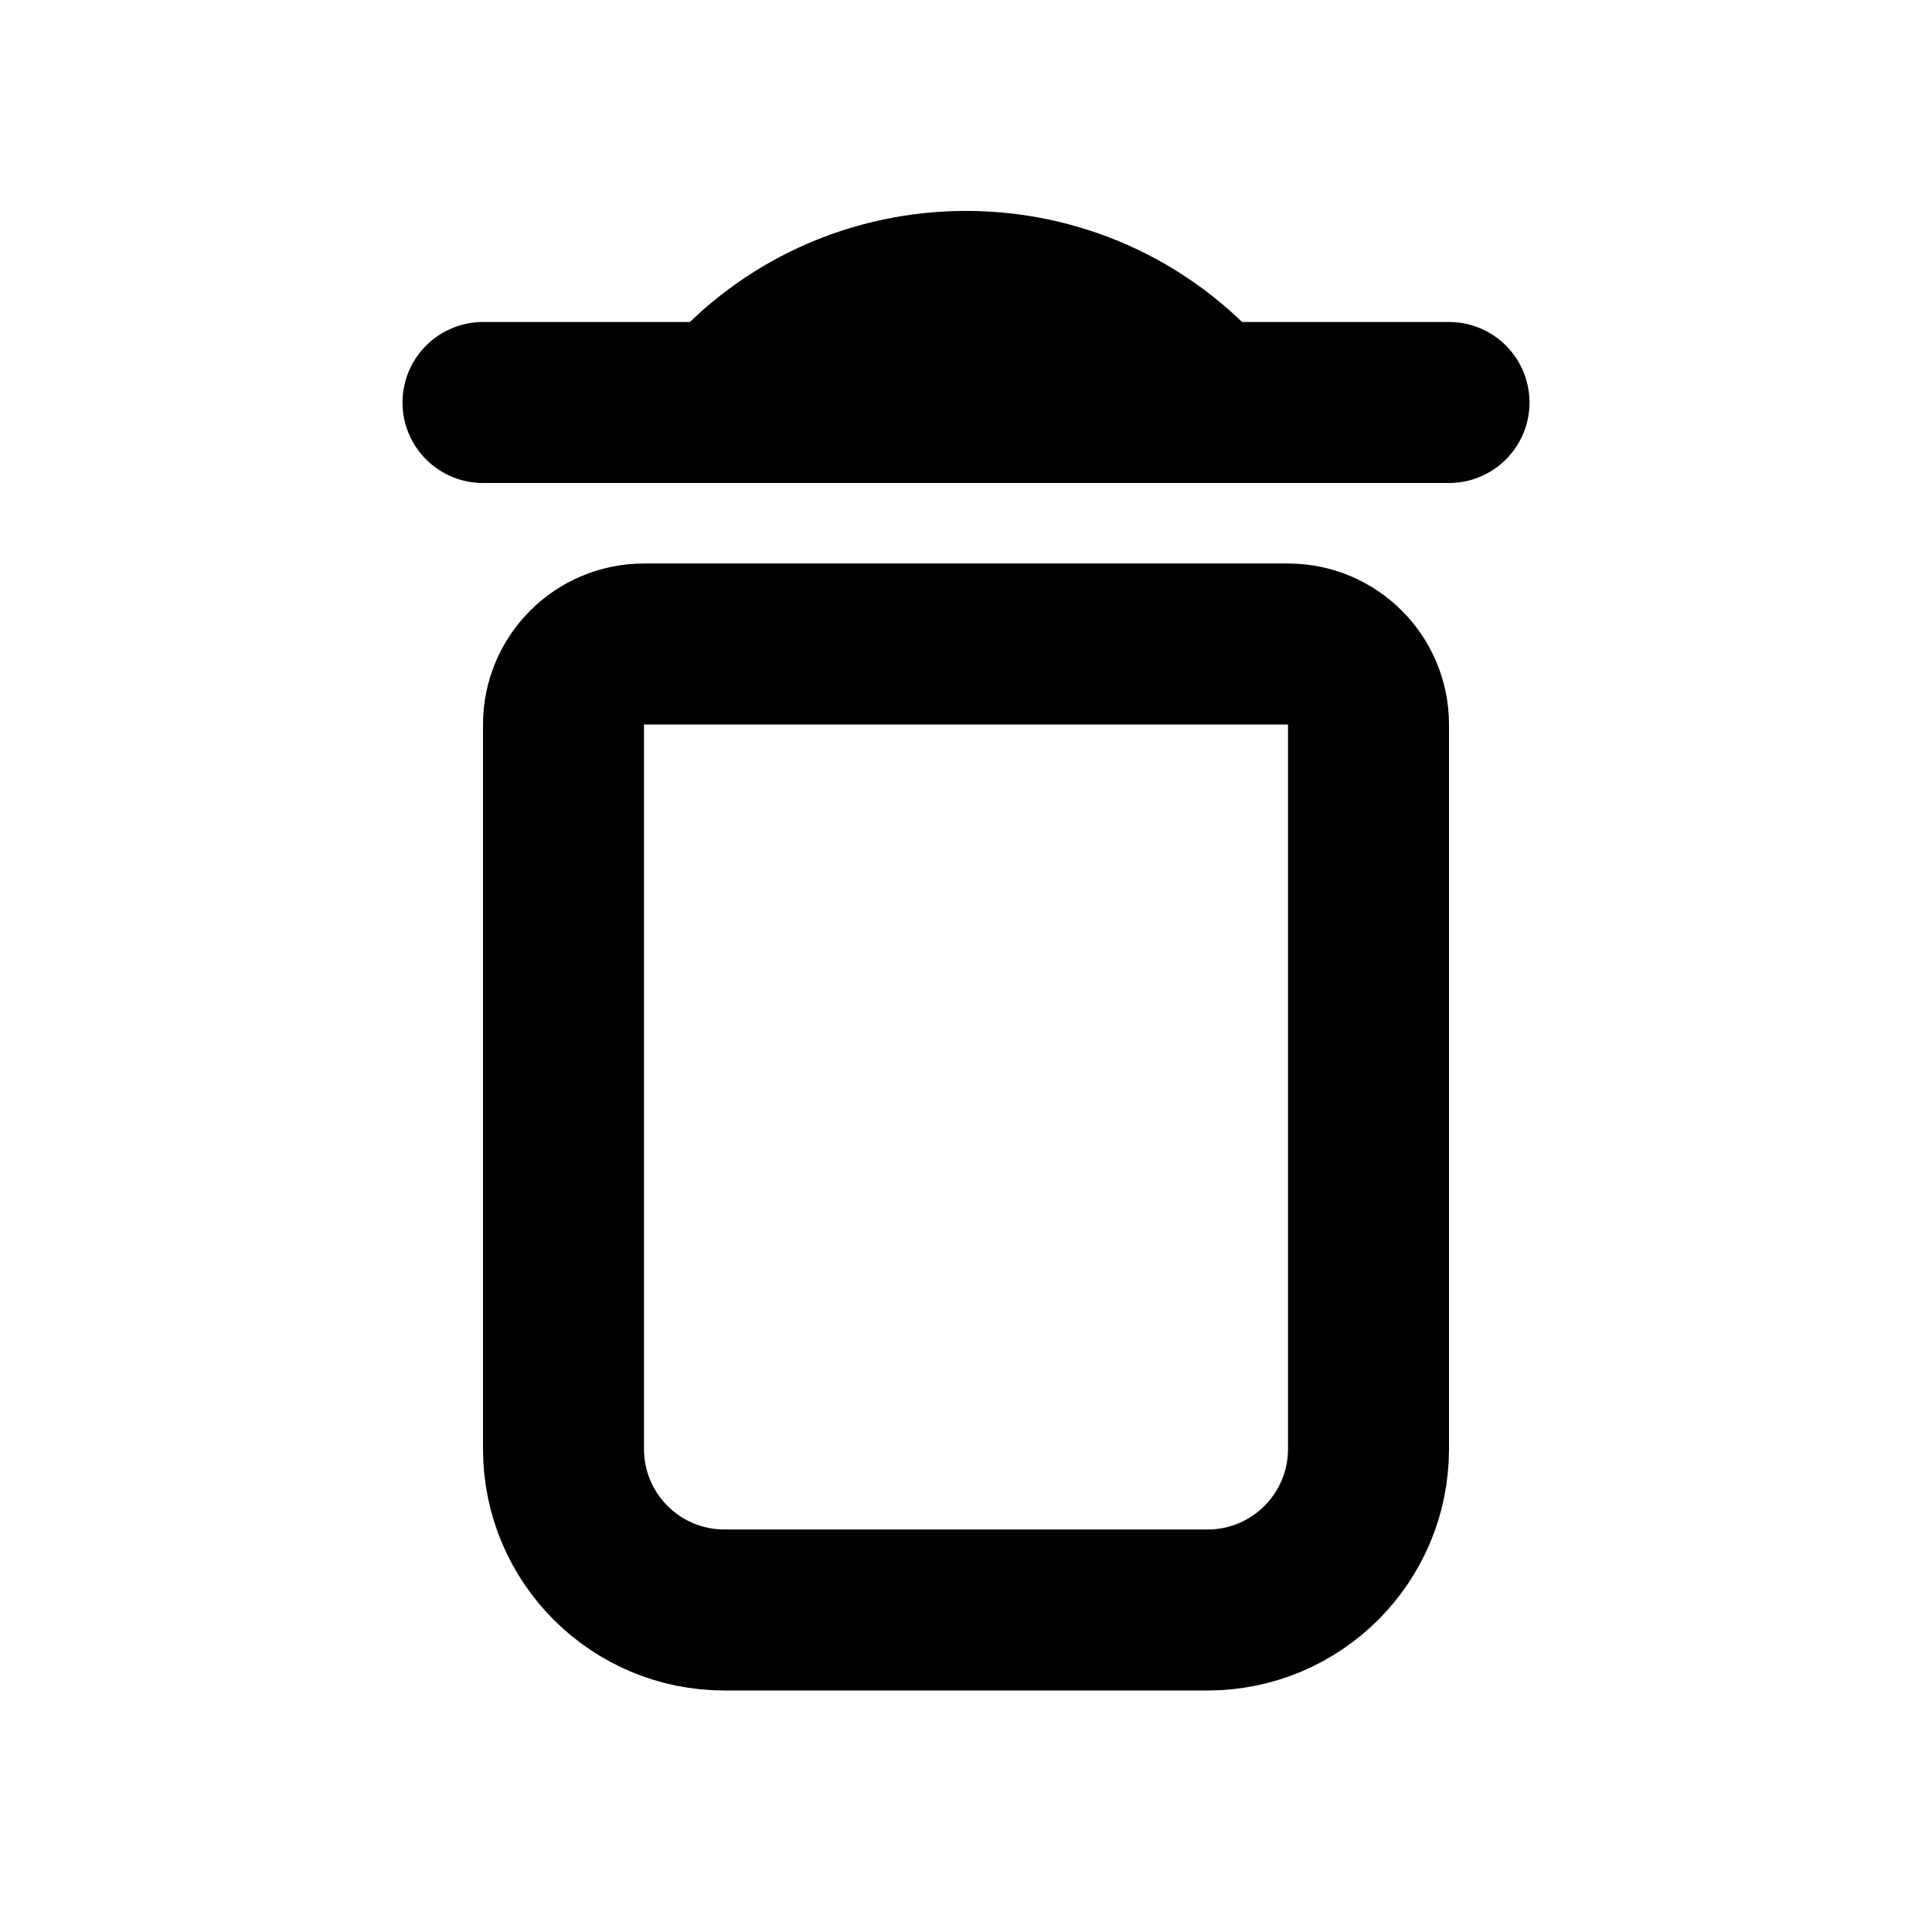
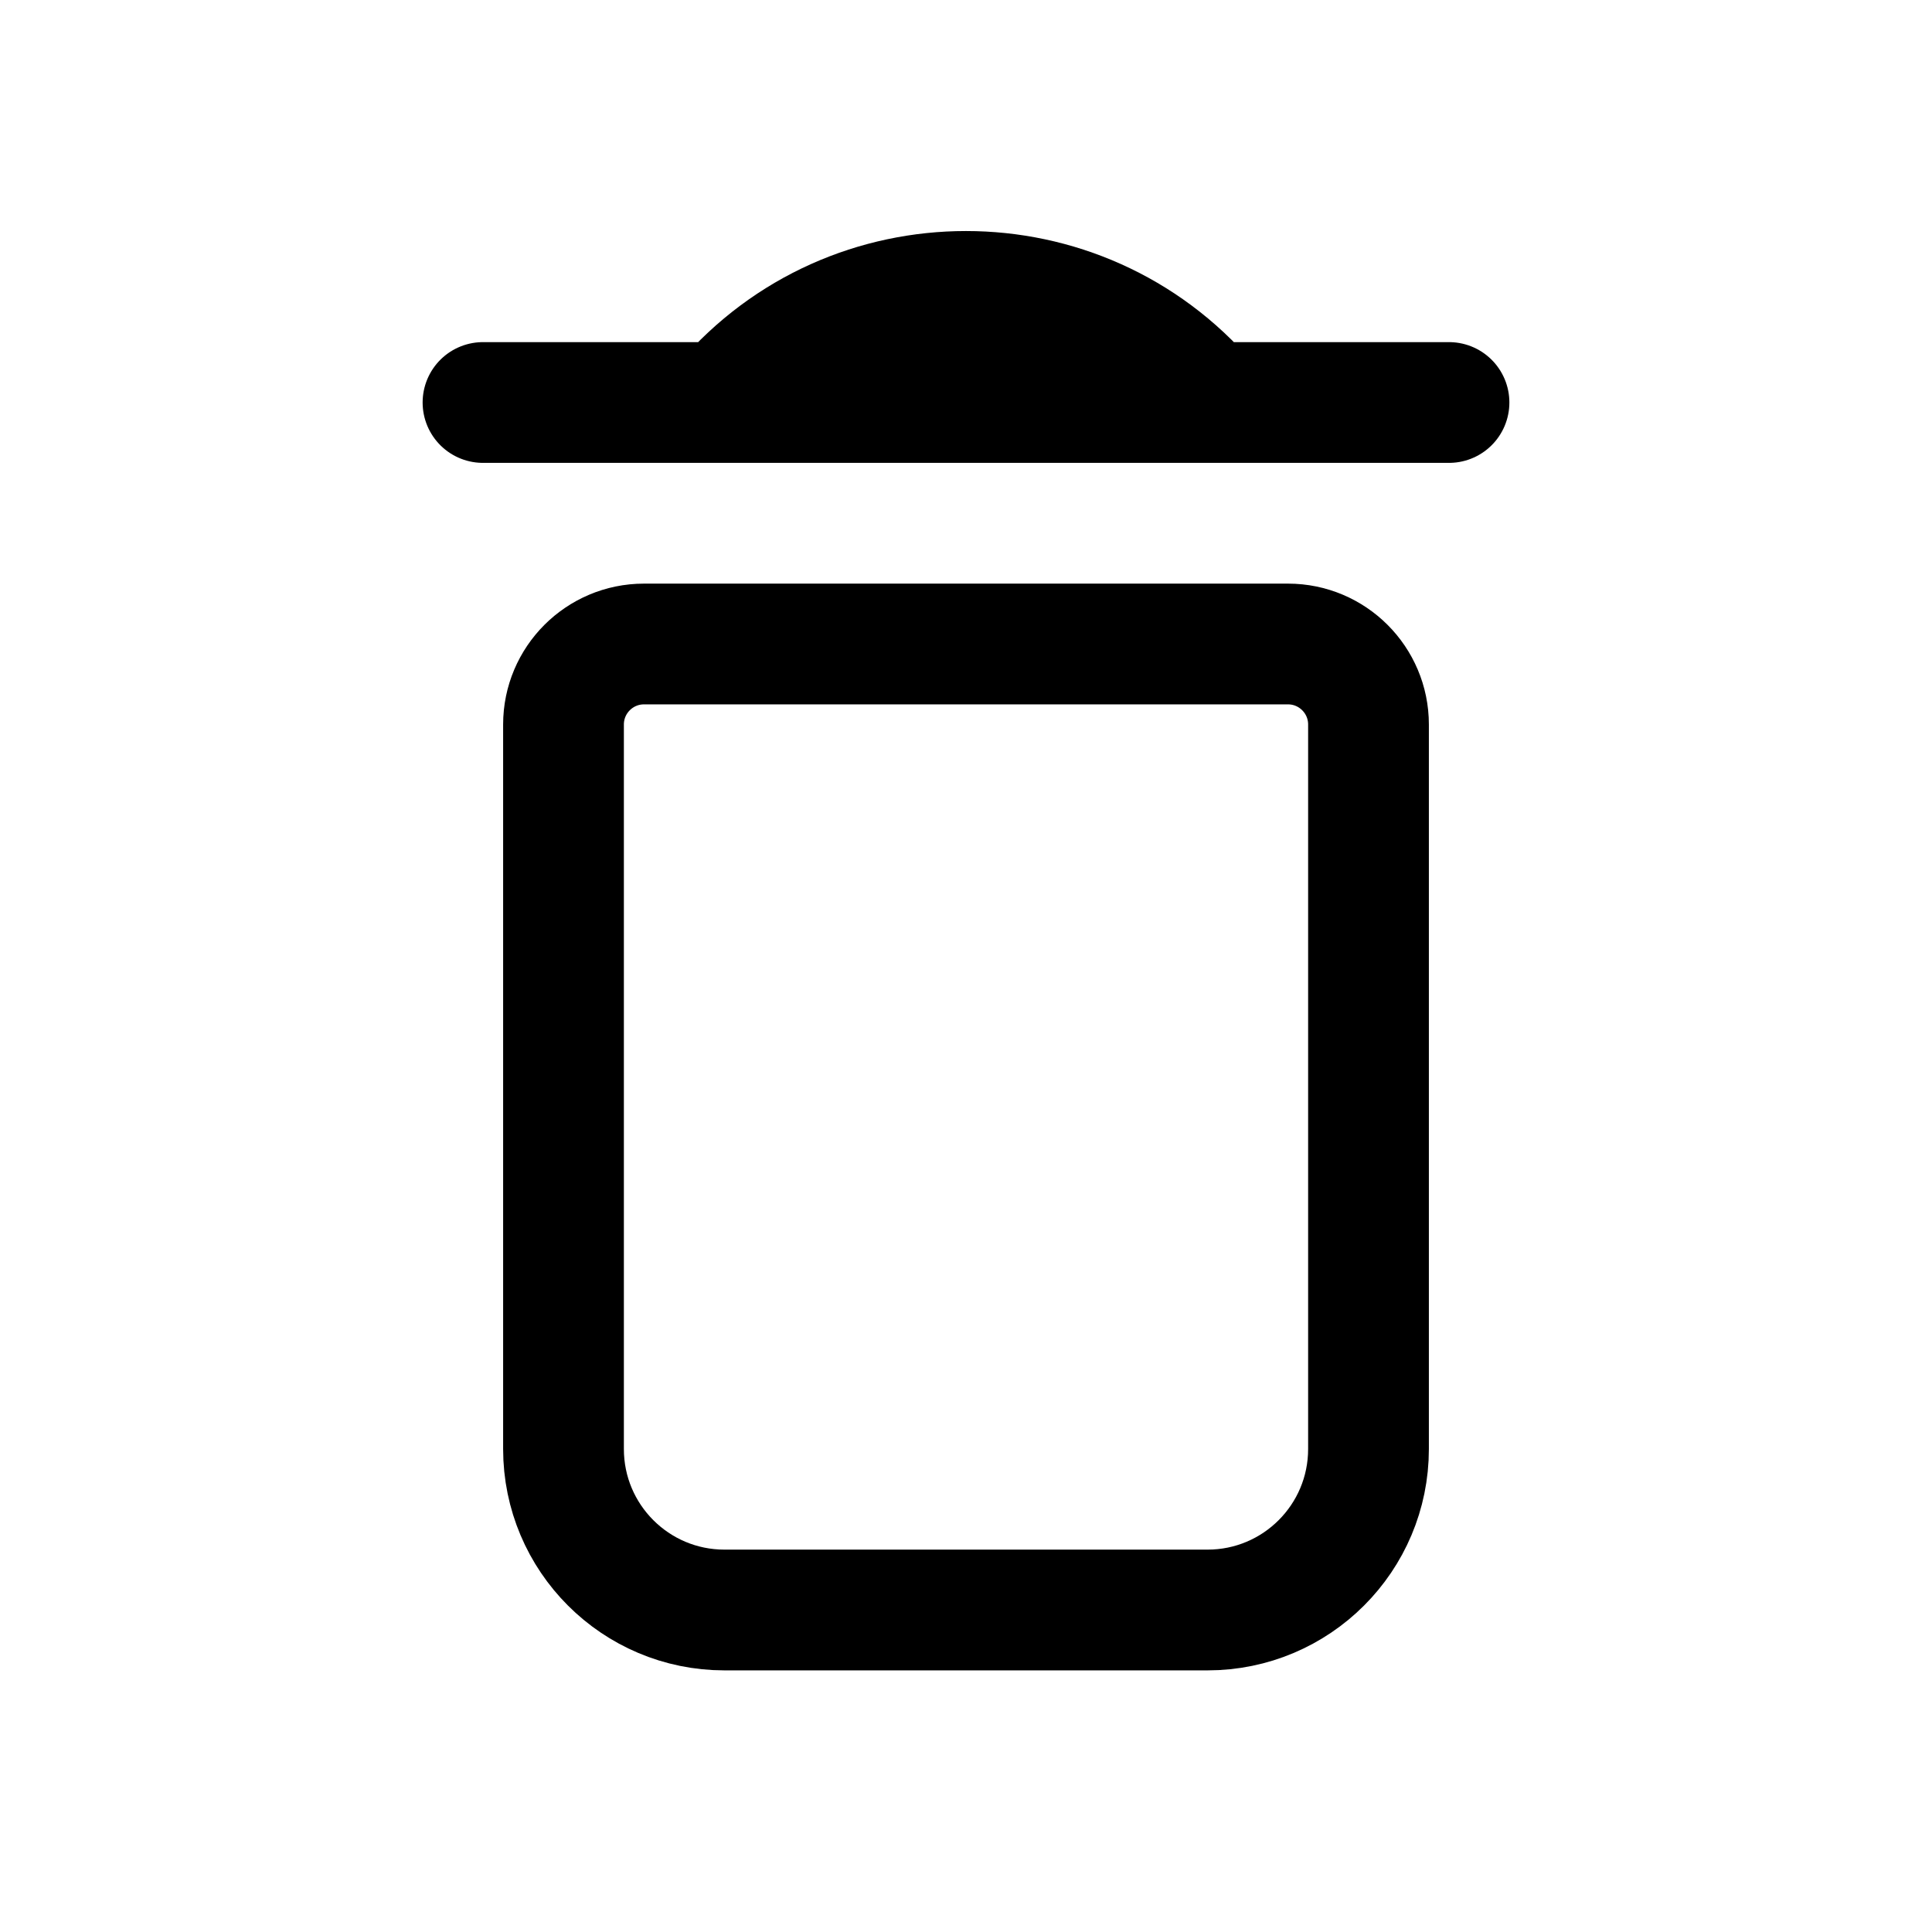
<svg xmlns="http://www.w3.org/2000/svg" viewBox="0 0 24 24" fill="none">
  <g id="SVGRepo_bgCarrier" stroke-width="0" />
  <g id="SVGRepo_tracerCarrier" stroke-linecap="round" stroke-linejoin="round" />
  <g id="SVGRepo_iconCarrier">
-     <path d="M6 5H18M9 5V5C10.577 3.16 13.423 3.16 15 5V5M9 20H15C16.105 20 17 19.105 17 18V9C17 8.448 16.552 8 16 8H8C7.448 8 7 8.448 7 9V18C7 19.105 7.895 20 9 20Z" stroke="#000000" stroke-width="2" stroke-linecap="round" stroke-linejoin="round" />
+     <path d="M6 5H18M9 5V5C10.577 3.16 13.423 3.16 15 5V5M9 20H15C16.105 20 17 19.105 17 18V9C17 8.448 16.552 8 16 8H8C7.448 8 7 8.448 7 9V18C7 19.105 7.895 20 9 20Z" stroke="#000000" stroke-width="1.5" stroke-linecap="round" stroke-linejoin="round" />
  </g>
</svg>
